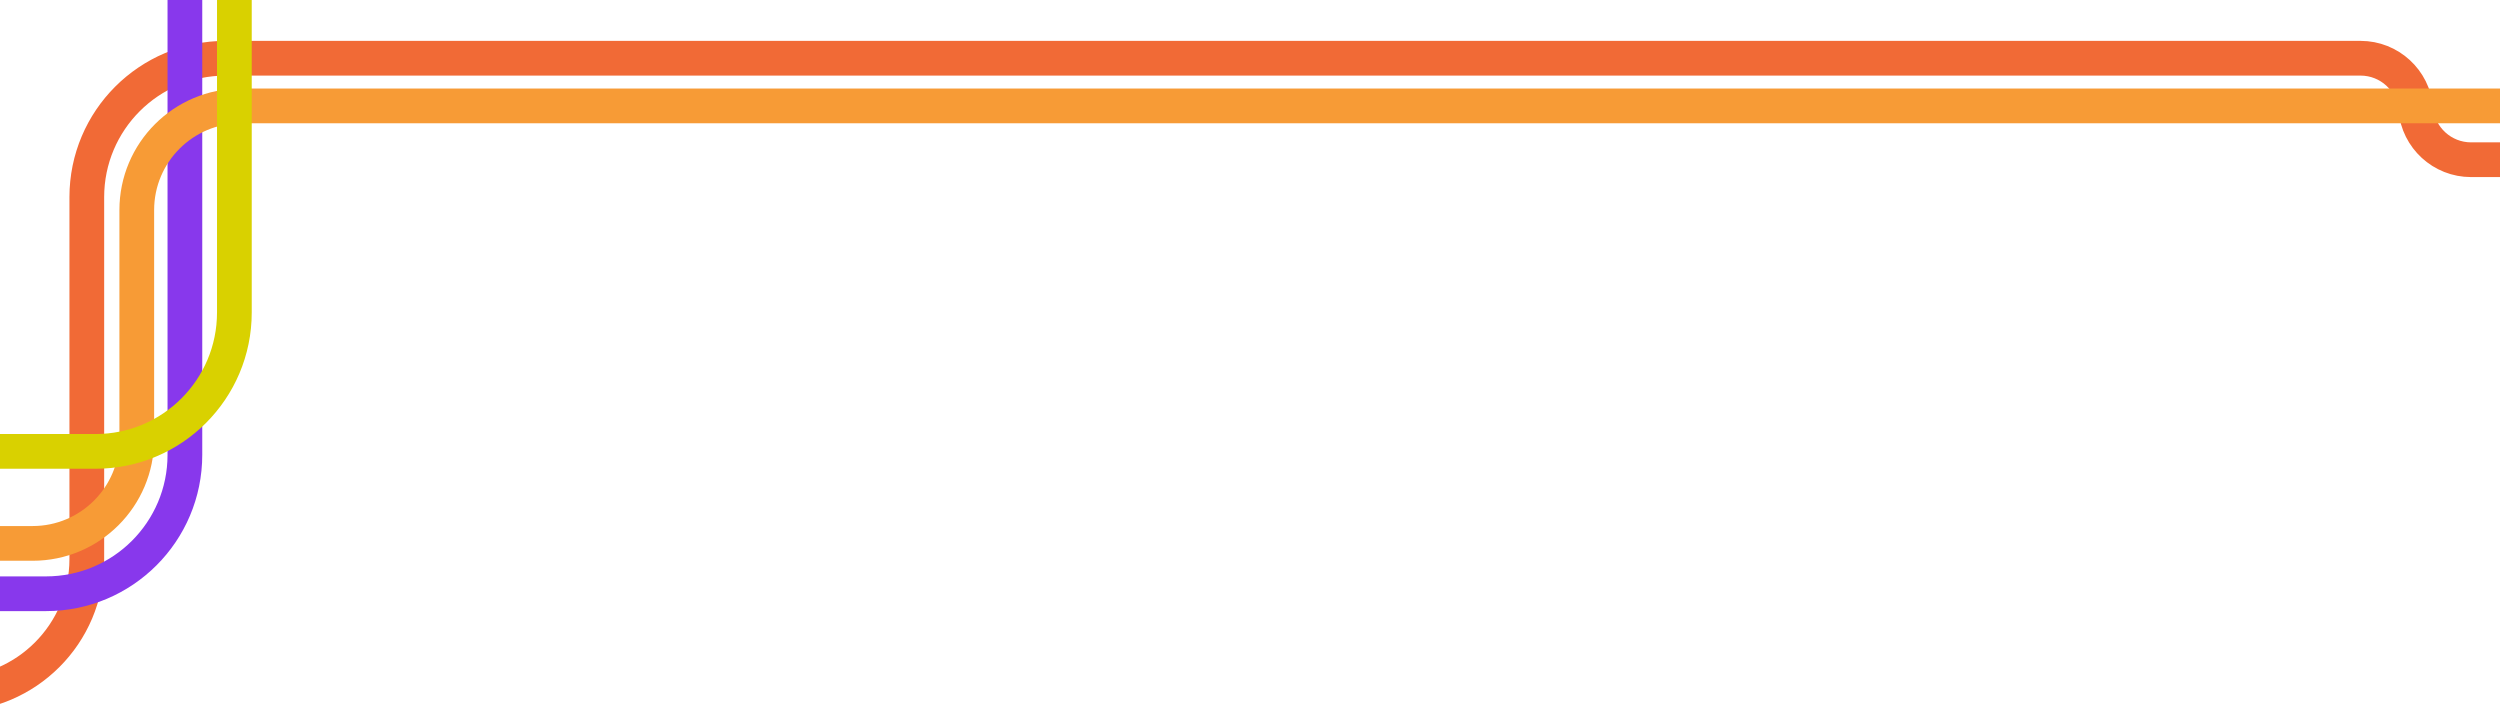
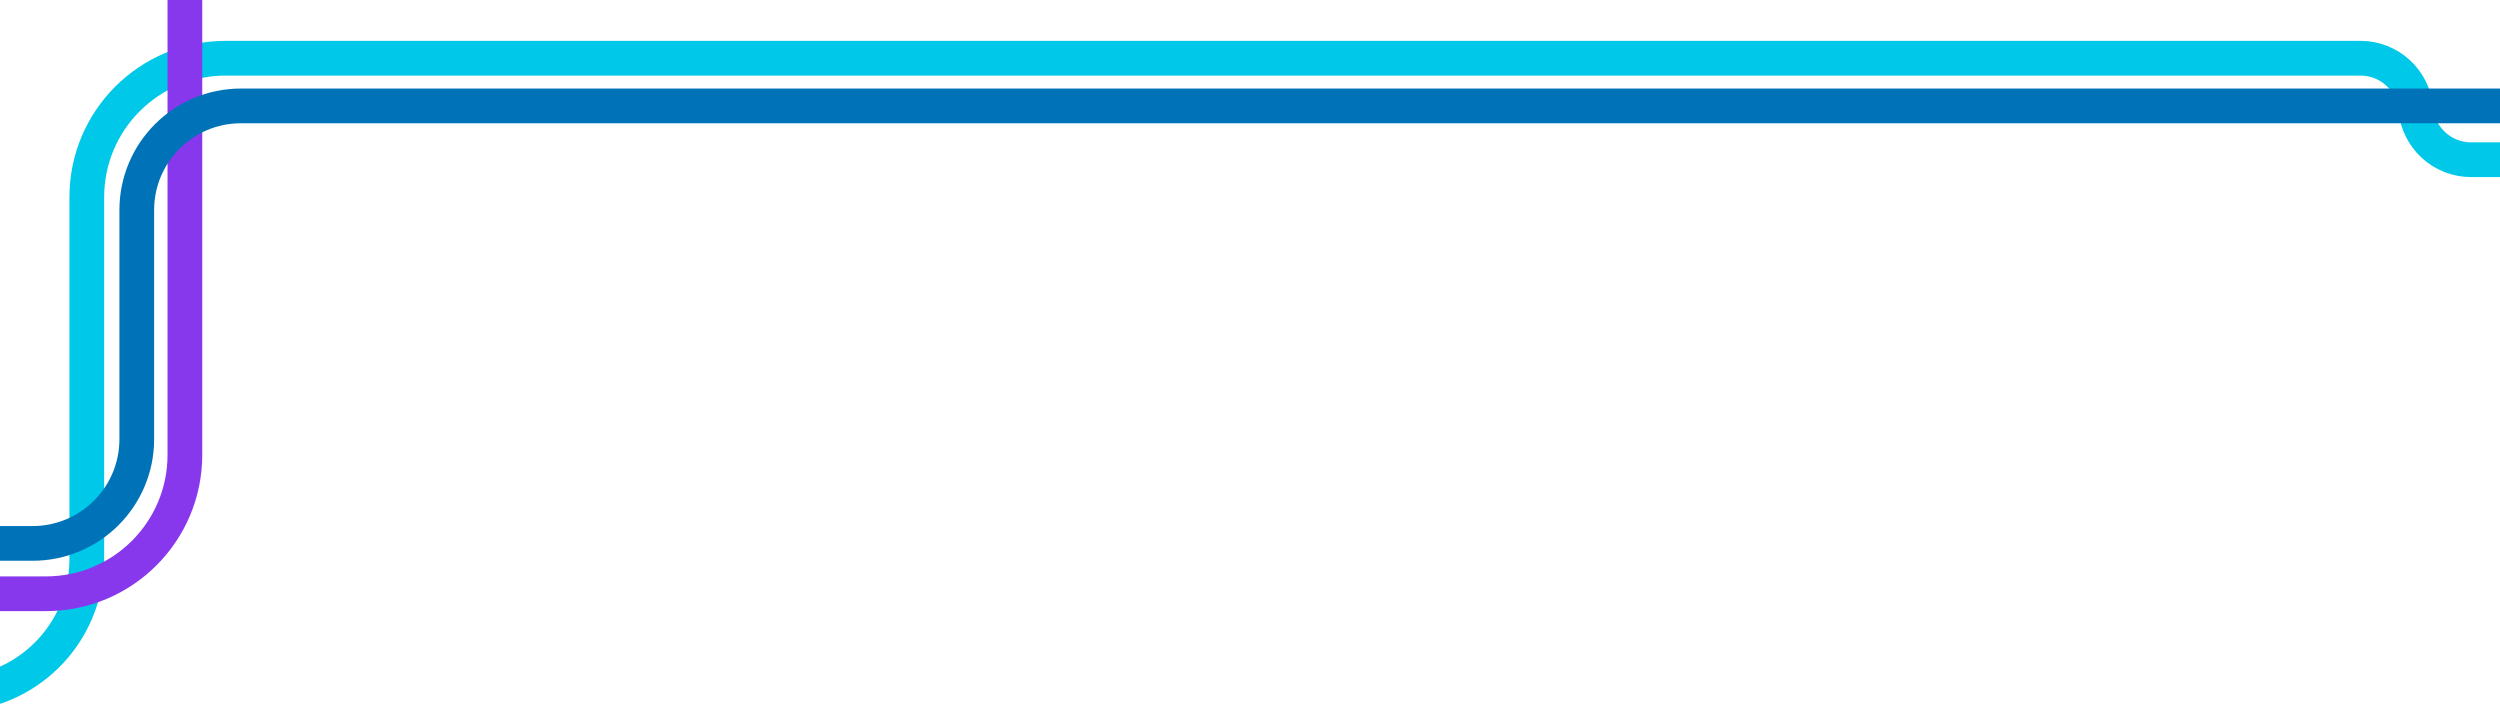
<svg xmlns="http://www.w3.org/2000/svg" fill="none" viewBox="0 0 1440 410">
-   <path stroke="#F16A36" stroke-width="20" d="M-1805 400H-28c43.078 0 78-34.922 78-78V113.543c0-44.182 35.817-80 80-80h1229.67c16.59 0 30.42 12.698 31.83 29.229 1.41 16.53 15.24 29.228 31.84 29.228H3239" />
+   <path stroke="#00C8E8" stroke-width="20" d="M-1805 400H-28c43.078 0 78-34.922 78-78V113.543c0-44.182 35.817-80 80-80h1229.67c16.59 0 30.42 12.698 31.83 29.229 1.41 16.53 15.24 29.228 31.84 29.228H3239" />
  <path stroke="#8838EC" stroke-width="20" d="M106.5-3v265c0 44.183-35.817 80-80 80H-1805" />
-   <path stroke="#F79B36" stroke-width="20" d="M-1805 313H18.782c33.137 0 60-26.863 60-60V121c0-33.137 26.863-60 60-60H3239" />
-   <path stroke="#D9D100" stroke-width="20" d="M135-2v182c0 44.183-35.817 80-80 80h-1860" />
+   <path stroke="#0073B8" stroke-width="20" d="M-1805 313H18.782c33.137 0 60-26.863 60-60V121c0-33.137 26.863-60 60-60H3239" />
</svg>
